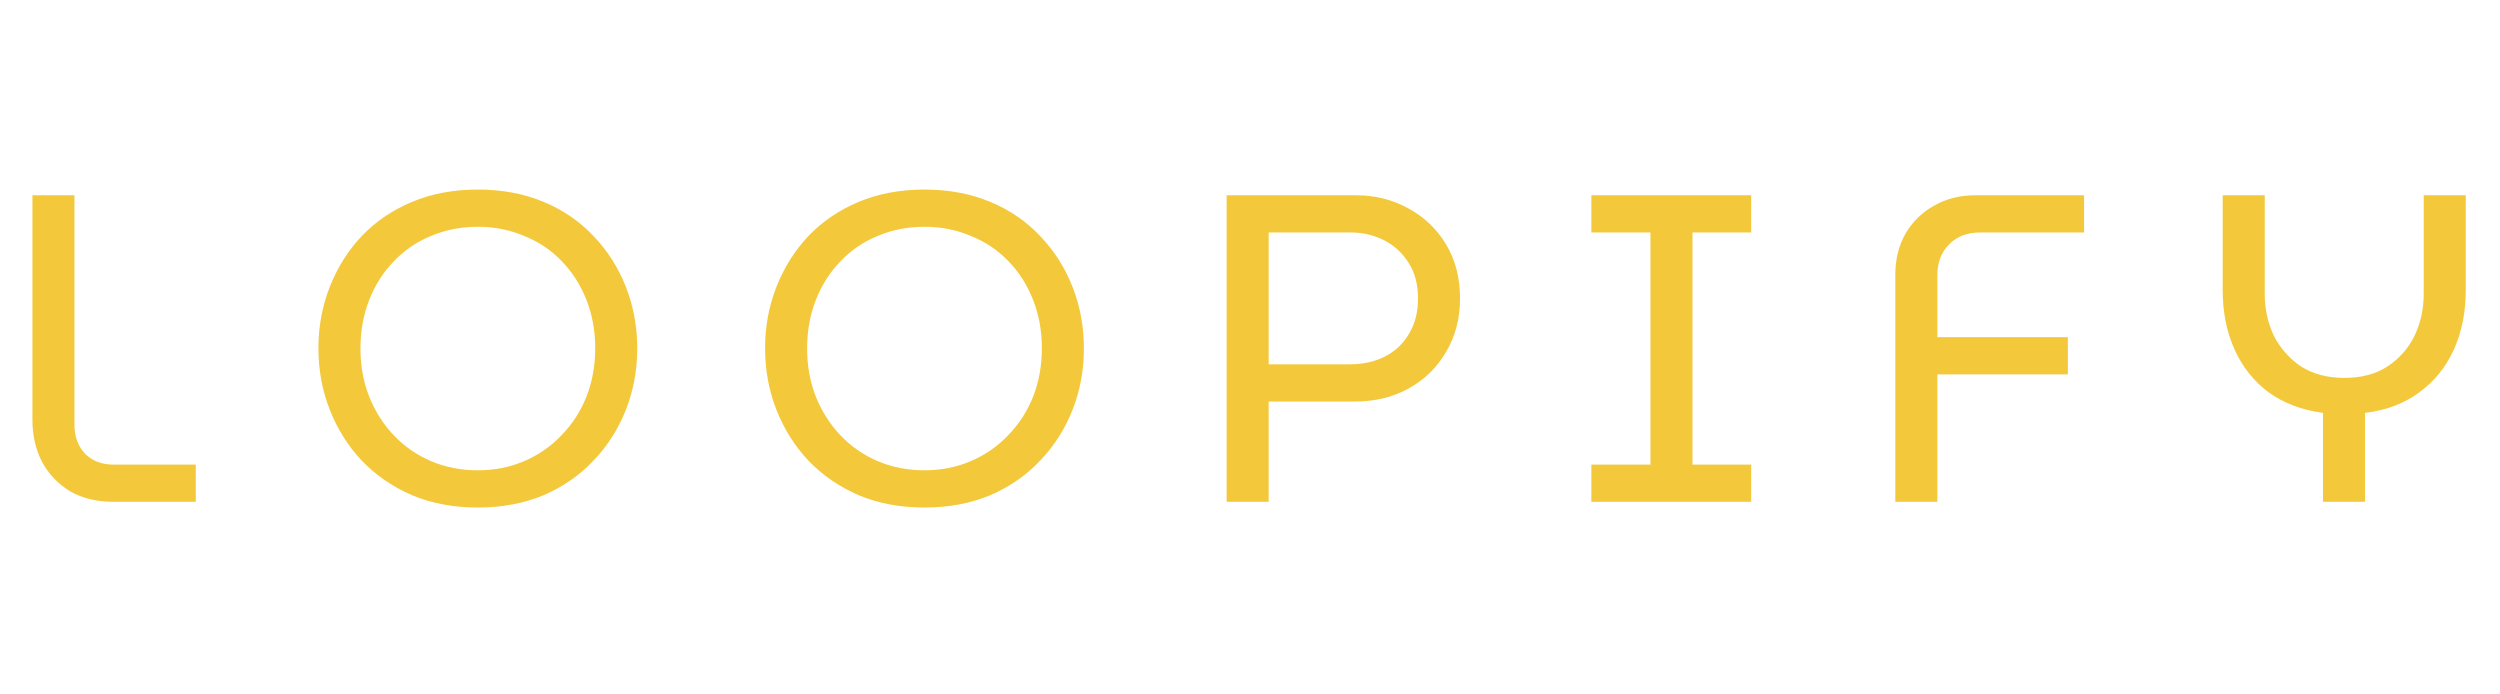
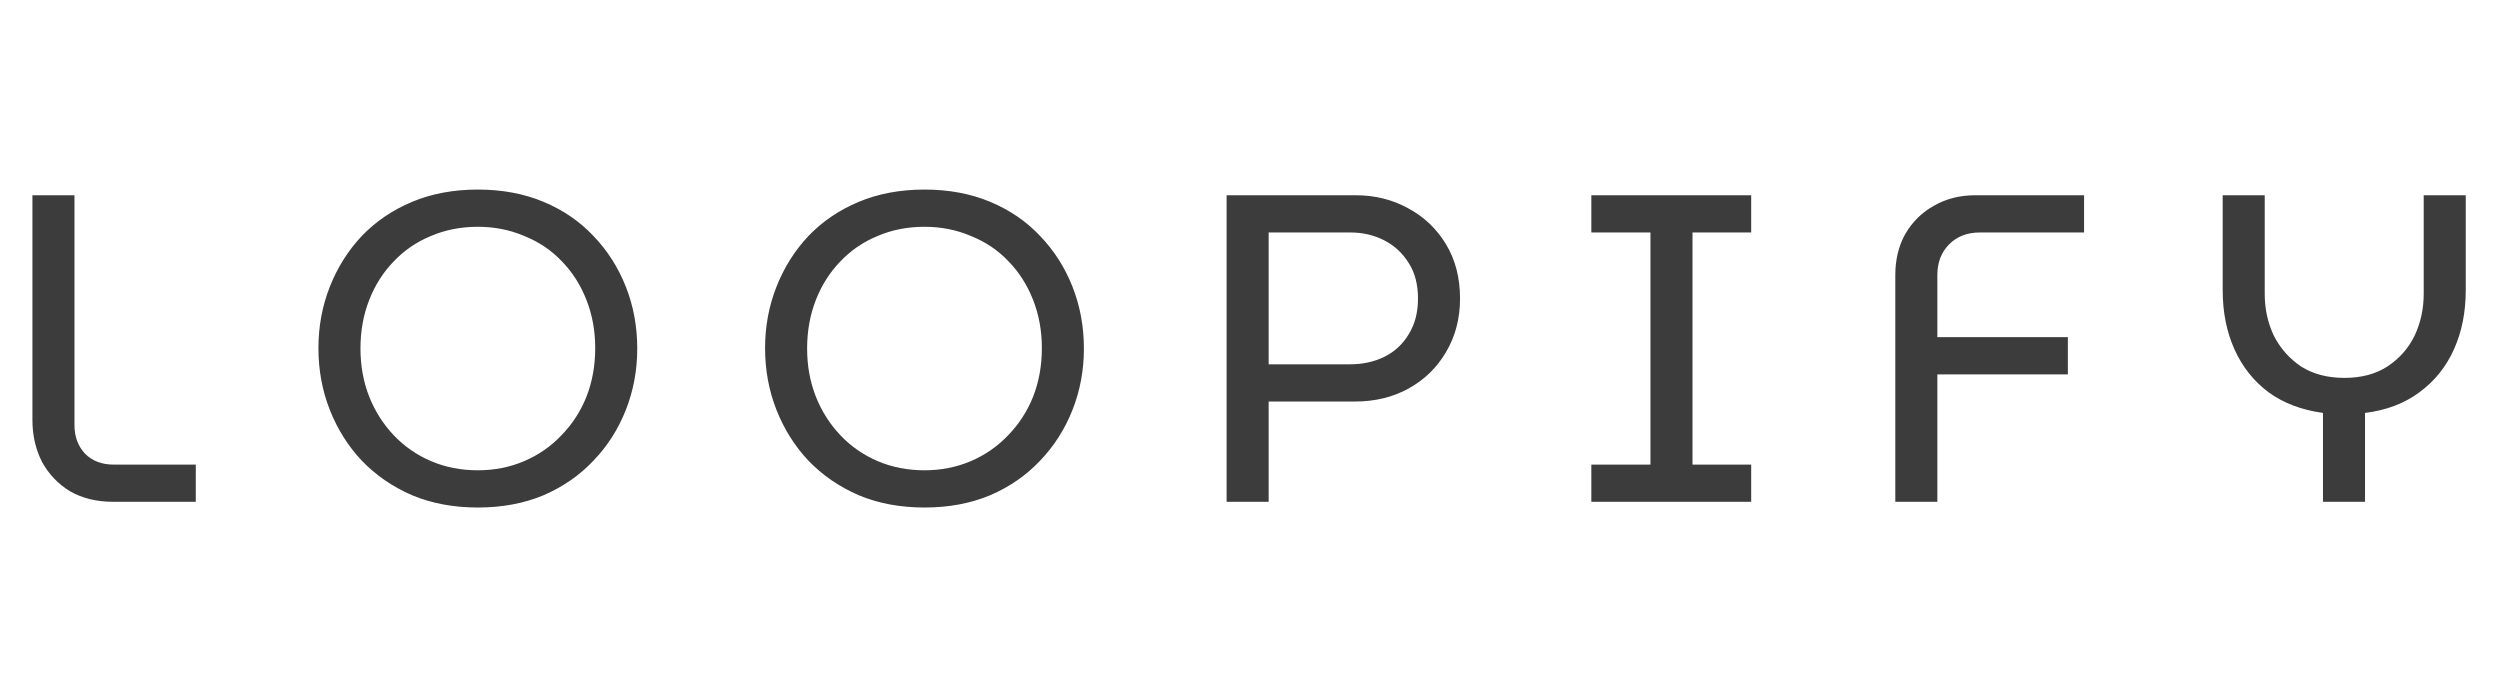
<svg xmlns="http://www.w3.org/2000/svg" width="274" height="76" viewBox="0 0 274 76" fill="none">
-   <path d="M12.434 55C10.61 55 9.026 54.616 7.682 53.848C6.37 53.048 5.346 51.976 4.61 50.632C3.906 49.256 3.554 47.72 3.554 46.024V21.4H8.162V46.6C8.162 47.848 8.546 48.888 9.314 49.72C10.114 50.52 11.154 50.92 12.434 50.92H21.458V55H12.434ZM52.371 55.624C49.715 55.624 47.315 55.176 45.171 54.28C43.027 53.352 41.187 52.088 39.651 50.488C38.147 48.888 36.979 47.032 36.147 44.92C35.315 42.808 34.899 40.552 34.899 38.152C34.899 35.784 35.315 33.544 36.147 31.432C36.979 29.32 38.147 27.464 39.651 25.864C41.187 24.264 43.027 23.016 45.171 22.12C47.315 21.224 49.715 20.776 52.371 20.776C55.027 20.776 57.427 21.224 59.571 22.12C61.715 23.016 63.539 24.264 65.043 25.864C66.579 27.464 67.763 29.32 68.595 31.432C69.427 33.544 69.843 35.8 69.843 38.2C69.843 40.568 69.427 42.808 68.595 44.92C67.763 47.032 66.579 48.888 65.043 50.488C63.539 52.088 61.715 53.352 59.571 54.28C57.427 55.176 55.027 55.624 52.371 55.624ZM52.371 51.544C54.195 51.544 55.891 51.208 57.459 50.536C59.027 49.864 60.387 48.92 61.539 47.704C62.723 46.488 63.635 45.08 64.275 43.48C64.915 41.848 65.235 40.072 65.235 38.152C65.235 36.264 64.915 34.504 64.275 32.872C63.635 31.24 62.739 29.832 61.587 28.648C60.435 27.432 59.059 26.504 57.459 25.864C55.891 25.192 54.195 24.856 52.371 24.856C50.515 24.856 48.803 25.192 47.235 25.864C45.667 26.504 44.307 27.432 43.155 28.648C42.003 29.832 41.107 31.24 40.467 32.872C39.827 34.504 39.507 36.28 39.507 38.2C39.507 40.088 39.827 41.848 40.467 43.48C41.107 45.08 42.003 46.488 43.155 47.704C44.307 48.92 45.667 49.864 47.235 50.536C48.803 51.208 50.515 51.544 52.371 51.544ZM101.324 55.624C98.668 55.624 96.268 55.176 94.124 54.28C91.98 53.352 90.14 52.088 88.604 50.488C87.1 48.888 85.932 47.032 85.1 44.92C84.268 42.808 83.852 40.552 83.852 38.152C83.852 35.784 84.268 33.544 85.1 31.432C85.932 29.32 87.1 27.464 88.604 25.864C90.14 24.264 91.98 23.016 94.124 22.12C96.268 21.224 98.668 20.776 101.324 20.776C103.98 20.776 106.38 21.224 108.524 22.12C110.668 23.016 112.492 24.264 113.996 25.864C115.532 27.464 116.716 29.32 117.548 31.432C118.38 33.544 118.796 35.8 118.796 38.2C118.796 40.568 118.38 42.808 117.548 44.92C116.716 47.032 115.532 48.888 113.996 50.488C112.492 52.088 110.668 53.352 108.524 54.28C106.38 55.176 103.98 55.624 101.324 55.624ZM101.324 51.544C103.148 51.544 104.844 51.208 106.412 50.536C107.98 49.864 109.34 48.92 110.492 47.704C111.676 46.488 112.588 45.08 113.228 43.48C113.868 41.848 114.188 40.072 114.188 38.152C114.188 36.264 113.868 34.504 113.228 32.872C112.588 31.24 111.692 29.832 110.54 28.648C109.388 27.432 108.012 26.504 106.412 25.864C104.844 25.192 103.148 24.856 101.324 24.856C99.468 24.856 97.756 25.192 96.188 25.864C94.62 26.504 93.26 27.432 92.108 28.648C90.956 29.832 90.06 31.24 89.42 32.872C88.78 34.504 88.46 36.28 88.46 38.2C88.46 40.088 88.78 41.848 89.42 43.48C90.06 45.08 90.956 46.488 92.108 47.704C93.26 48.92 94.62 49.864 96.188 50.536C97.756 51.208 99.468 51.544 101.324 51.544ZM134.437 55V21.4H148.597C150.709 21.4 152.629 21.88 154.357 22.84C156.085 23.768 157.461 25.08 158.485 26.776C159.509 28.472 160.021 30.456 160.021 32.728C160.021 34.904 159.509 36.856 158.485 38.584C157.493 40.28 156.133 41.608 154.405 42.568C152.677 43.528 150.709 44.008 148.501 44.008H139.045V55H134.437ZM139.045 39.928H147.973C149.349 39.928 150.597 39.656 151.717 39.112C152.869 38.536 153.765 37.704 154.405 36.616C155.077 35.528 155.413 34.232 155.413 32.728C155.413 31.192 155.077 29.896 154.405 28.84C153.733 27.752 152.837 26.92 151.717 26.344C150.597 25.768 149.365 25.48 148.021 25.48H139.045V39.928ZM174.41 55V50.92H180.89V25.48H174.41V21.4H191.93V25.48H185.498V50.92H191.93V55H174.41ZM207.726 55V30.136C207.726 28.44 208.094 26.936 208.83 25.624C209.598 24.312 210.638 23.288 211.95 22.552C213.294 21.784 214.798 21.4 216.462 21.4H228.414V25.48H216.99C215.582 25.48 214.446 25.928 213.582 26.824C212.75 27.688 212.334 28.792 212.334 30.136V36.952H226.638V41.032H212.334V55H207.726ZM254.598 55V45.256C252.262 44.936 250.278 44.184 248.646 43C247.014 41.784 245.766 40.216 244.902 38.296C244.038 36.376 243.606 34.216 243.606 31.816V21.4H248.214V32.2C248.214 33.864 248.55 35.4 249.222 36.808C249.926 38.184 250.918 39.304 252.198 40.168C253.51 41 255.094 41.416 256.95 41.416C258.806 41.416 260.374 41 261.654 40.168C262.966 39.304 263.958 38.184 264.63 36.808C265.302 35.4 265.638 33.864 265.638 32.2V21.4H270.246V31.816C270.246 34.216 269.814 36.376 268.95 38.296C268.086 40.216 266.822 41.784 265.158 43C263.526 44.216 261.542 44.968 259.206 45.256V55H254.598Z" fill="#F3C93B" />
+   <path d="M12.434 55C10.61 55 9.026 54.616 7.682 53.848C6.37 53.048 5.346 51.976 4.61 50.632C3.906 49.256 3.554 47.72 3.554 46.024V21.4H8.162V46.6C8.162 47.848 8.546 48.888 9.314 49.72C10.114 50.52 11.154 50.92 12.434 50.92H21.458V55H12.434ZM52.371 55.624C49.715 55.624 47.315 55.176 45.171 54.28C43.027 53.352 41.187 52.088 39.651 50.488C38.147 48.888 36.979 47.032 36.147 44.92C35.315 42.808 34.899 40.552 34.899 38.152C34.899 35.784 35.315 33.544 36.147 31.432C36.979 29.32 38.147 27.464 39.651 25.864C41.187 24.264 43.027 23.016 45.171 22.12C47.315 21.224 49.715 20.776 52.371 20.776C55.027 20.776 57.427 21.224 59.571 22.12C61.715 23.016 63.539 24.264 65.043 25.864C66.579 27.464 67.763 29.32 68.595 31.432C69.427 33.544 69.843 35.8 69.843 38.2C69.843 40.568 69.427 42.808 68.595 44.92C67.763 47.032 66.579 48.888 65.043 50.488C63.539 52.088 61.715 53.352 59.571 54.28C57.427 55.176 55.027 55.624 52.371 55.624ZM52.371 51.544C54.195 51.544 55.891 51.208 57.459 50.536C59.027 49.864 60.387 48.92 61.539 47.704C62.723 46.488 63.635 45.08 64.275 43.48C64.915 41.848 65.235 40.072 65.235 38.152C65.235 36.264 64.915 34.504 64.275 32.872C63.635 31.24 62.739 29.832 61.587 28.648C60.435 27.432 59.059 26.504 57.459 25.864C55.891 25.192 54.195 24.856 52.371 24.856C50.515 24.856 48.803 25.192 47.235 25.864C45.667 26.504 44.307 27.432 43.155 28.648C42.003 29.832 41.107 31.24 40.467 32.872C39.827 34.504 39.507 36.28 39.507 38.2C39.507 40.088 39.827 41.848 40.467 43.48C41.107 45.08 42.003 46.488 43.155 47.704C44.307 48.92 45.667 49.864 47.235 50.536C48.803 51.208 50.515 51.544 52.371 51.544ZM101.324 55.624C98.668 55.624 96.268 55.176 94.124 54.28C91.98 53.352 90.14 52.088 88.604 50.488C87.1 48.888 85.932 47.032 85.1 44.92C84.268 42.808 83.852 40.552 83.852 38.152C83.852 35.784 84.268 33.544 85.1 31.432C85.932 29.32 87.1 27.464 88.604 25.864C90.14 24.264 91.98 23.016 94.124 22.12C96.268 21.224 98.668 20.776 101.324 20.776C103.98 20.776 106.38 21.224 108.524 22.12C110.668 23.016 112.492 24.264 113.996 25.864C115.532 27.464 116.716 29.32 117.548 31.432C118.38 33.544 118.796 35.8 118.796 38.2C118.796 40.568 118.38 42.808 117.548 44.92C116.716 47.032 115.532 48.888 113.996 50.488C112.492 52.088 110.668 53.352 108.524 54.28C106.38 55.176 103.98 55.624 101.324 55.624ZM101.324 51.544C103.148 51.544 104.844 51.208 106.412 50.536C107.98 49.864 109.34 48.92 110.492 47.704C111.676 46.488 112.588 45.08 113.228 43.48C113.868 41.848 114.188 40.072 114.188 38.152C114.188 36.264 113.868 34.504 113.228 32.872C112.588 31.24 111.692 29.832 110.54 28.648C109.388 27.432 108.012 26.504 106.412 25.864C104.844 25.192 103.148 24.856 101.324 24.856C99.468 24.856 97.756 25.192 96.188 25.864C94.62 26.504 93.26 27.432 92.108 28.648C90.956 29.832 90.06 31.24 89.42 32.872C88.78 34.504 88.46 36.28 88.46 38.2C88.46 40.088 88.78 41.848 89.42 43.48C90.06 45.08 90.956 46.488 92.108 47.704C93.26 48.92 94.62 49.864 96.188 50.536C97.756 51.208 99.468 51.544 101.324 51.544ZM134.437 55V21.4H148.597C150.709 21.4 152.629 21.88 154.357 22.84C156.085 23.768 157.461 25.08 158.485 26.776C159.509 28.472 160.021 30.456 160.021 32.728C160.021 34.904 159.509 36.856 158.485 38.584C157.493 40.28 156.133 41.608 154.405 42.568C152.677 43.528 150.709 44.008 148.501 44.008H139.045V55H134.437ZM139.045 39.928H147.973C149.349 39.928 150.597 39.656 151.717 39.112C152.869 38.536 153.765 37.704 154.405 36.616C155.077 35.528 155.413 34.232 155.413 32.728C155.413 31.192 155.077 29.896 154.405 28.84C153.733 27.752 152.837 26.92 151.717 26.344C150.597 25.768 149.365 25.48 148.021 25.48H139.045V39.928ZM174.41 55V50.92H180.89V25.48H174.41V21.4H191.93V25.48H185.498V50.92H191.93V55H174.41ZM207.726 55V30.136C207.726 28.44 208.094 26.936 208.83 25.624C209.598 24.312 210.638 23.288 211.95 22.552C213.294 21.784 214.798 21.4 216.462 21.4H228.414V25.48H216.99C215.582 25.48 214.446 25.928 213.582 26.824C212.75 27.688 212.334 28.792 212.334 30.136V36.952H226.638V41.032H212.334V55H207.726ZM254.598 55V45.256C252.262 44.936 250.278 44.184 248.646 43C247.014 41.784 245.766 40.216 244.902 38.296C244.038 36.376 243.606 34.216 243.606 31.816V21.4H248.214V32.2C248.214 33.864 248.55 35.4 249.222 36.808C249.926 38.184 250.918 39.304 252.198 40.168C253.51 41 255.094 41.416 256.95 41.416C258.806 41.416 260.374 41 261.654 40.168C262.966 39.304 263.958 38.184 264.63 36.808C265.302 35.4 265.638 33.864 265.638 32.2V21.4H270.246V31.816C270.246 34.216 269.814 36.376 268.95 38.296C268.086 40.216 266.822 41.784 265.158 43C263.526 44.216 261.542 44.968 259.206 45.256V55H254.598Z" fill="#3C3C3C" />
</svg>
